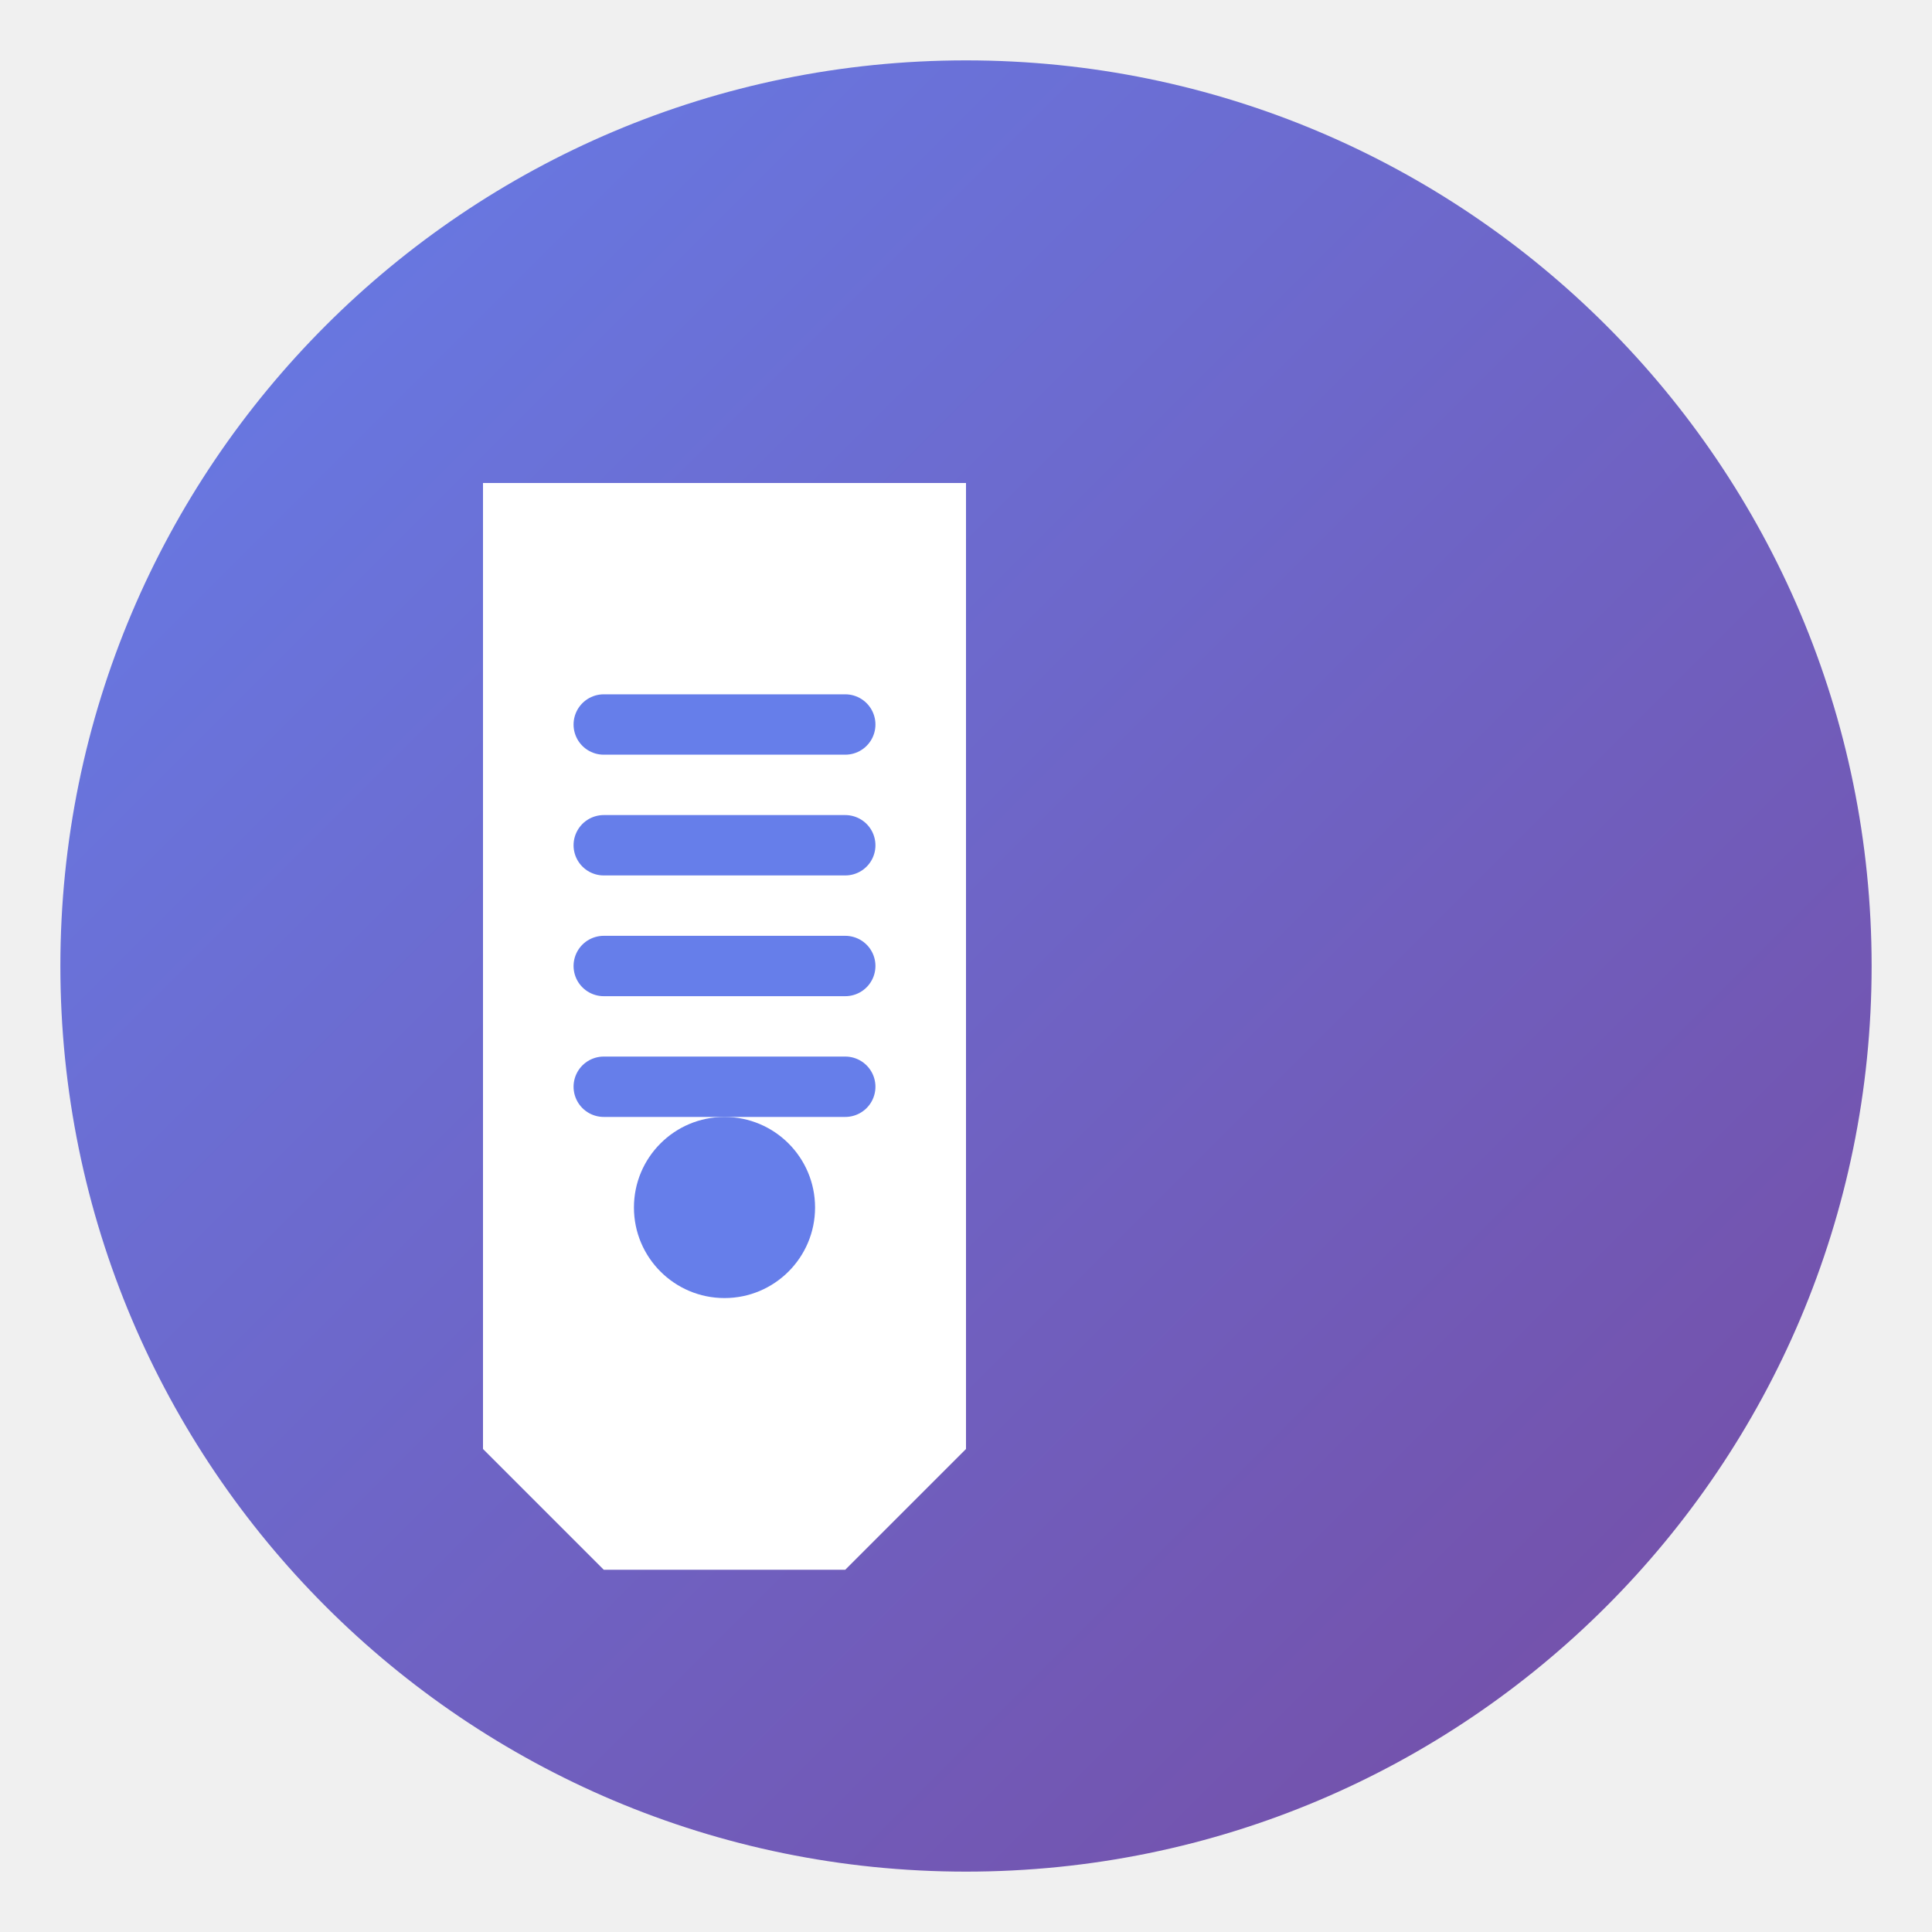
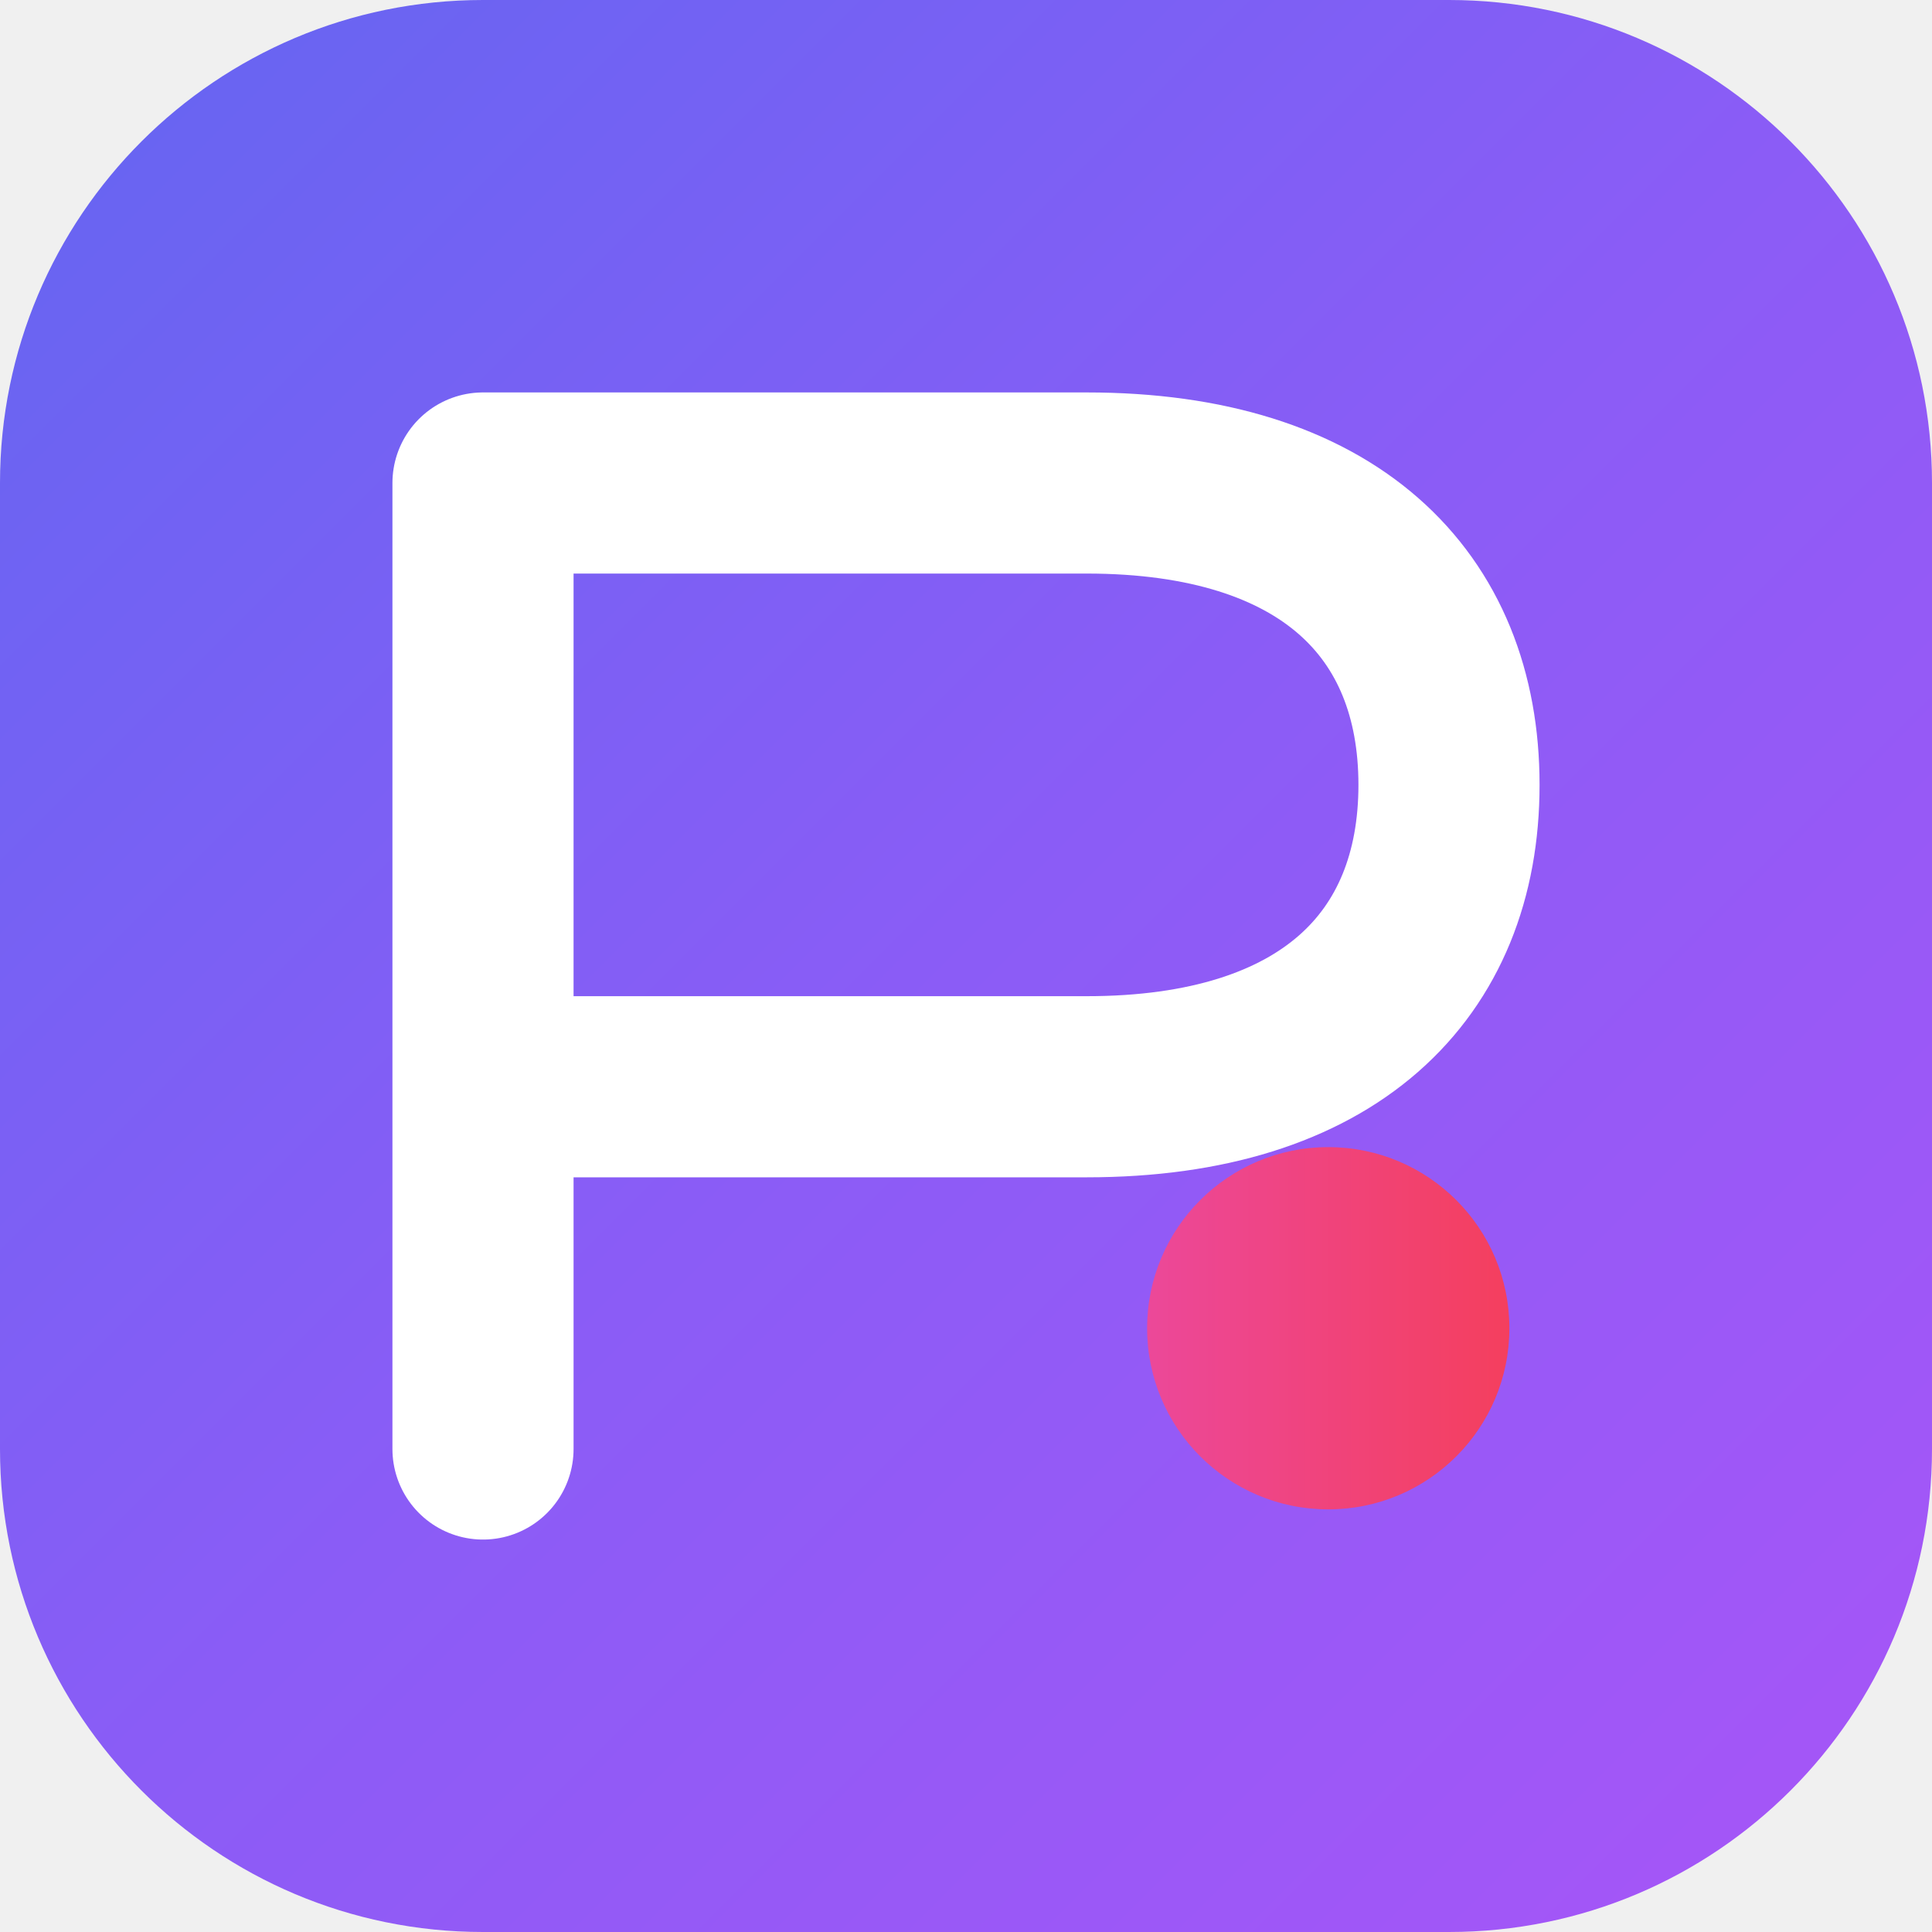
- <svg xmlns="http://www.w3.org/2000/svg" viewBox="0 0 32 32" width="32" height="32">
+ <svg xmlns="http://www.w3.org/2000/svg" width="32" height="32" viewBox="0 0 32 32">
  <defs>
-     <linearGradient id="faviconGradient" x1="0%" y1="0%" x2="100%" y2="100%">
-       <stop offset="0%" style="stop-color:#667eea;stop-opacity:1" />
-       <stop offset="100%" style="stop-color:#764ba2;stop-opacity:1" />
+     <linearGradient id="favGradient" x1="0%" y1="0%" x2="100%" y2="100%">
+       <stop offset="0%" style="stop-color:#6366f1" />
+       <stop offset="50%" style="stop-color:#8b5cf6" />
+       <stop offset="100%" style="stop-color:#a855f7" />
+     </linearGradient>
+     <linearGradient id="accentGrad" x1="0%" y1="0%" x2="100%" y2="0%">
+       <stop offset="0%" style="stop-color:#ec4899" />
+       <stop offset="100%" style="stop-color:#f43f5e" />
    </linearGradient>
  </defs>
-   <circle cx="16" cy="16" r="15" fill="url(#faviconGradient)" />
-   <g transform="translate(8, 6)">
-     <path d="M8 2 L8 18 L6 20 L2 20 L0 18 L0 2 Z" fill="white" />
-     <path d="M2 6 L6 6 M2 8 L6 8 M2 10 L6 10 M2 12 L6 12" stroke="#667eea" stroke-width="1" stroke-linecap="round" />
-     <circle cx="4" cy="14" r="1.5" fill="#667eea" />
-   </g>
+   <rect width="32" height="32" rx="8" fill="url(#favGradient)" />
+   <path d="M8 8 L8 24 M8 8 L18 8 C22 8 24 10 24 13 C24 16 22 18 18 18 L8 18" stroke="white" stroke-width="3" stroke-linecap="round" stroke-linejoin="round" fill="none" />
+   <circle cx="22" cy="22" r="3" fill="url(#accentGrad)" />
</svg>
